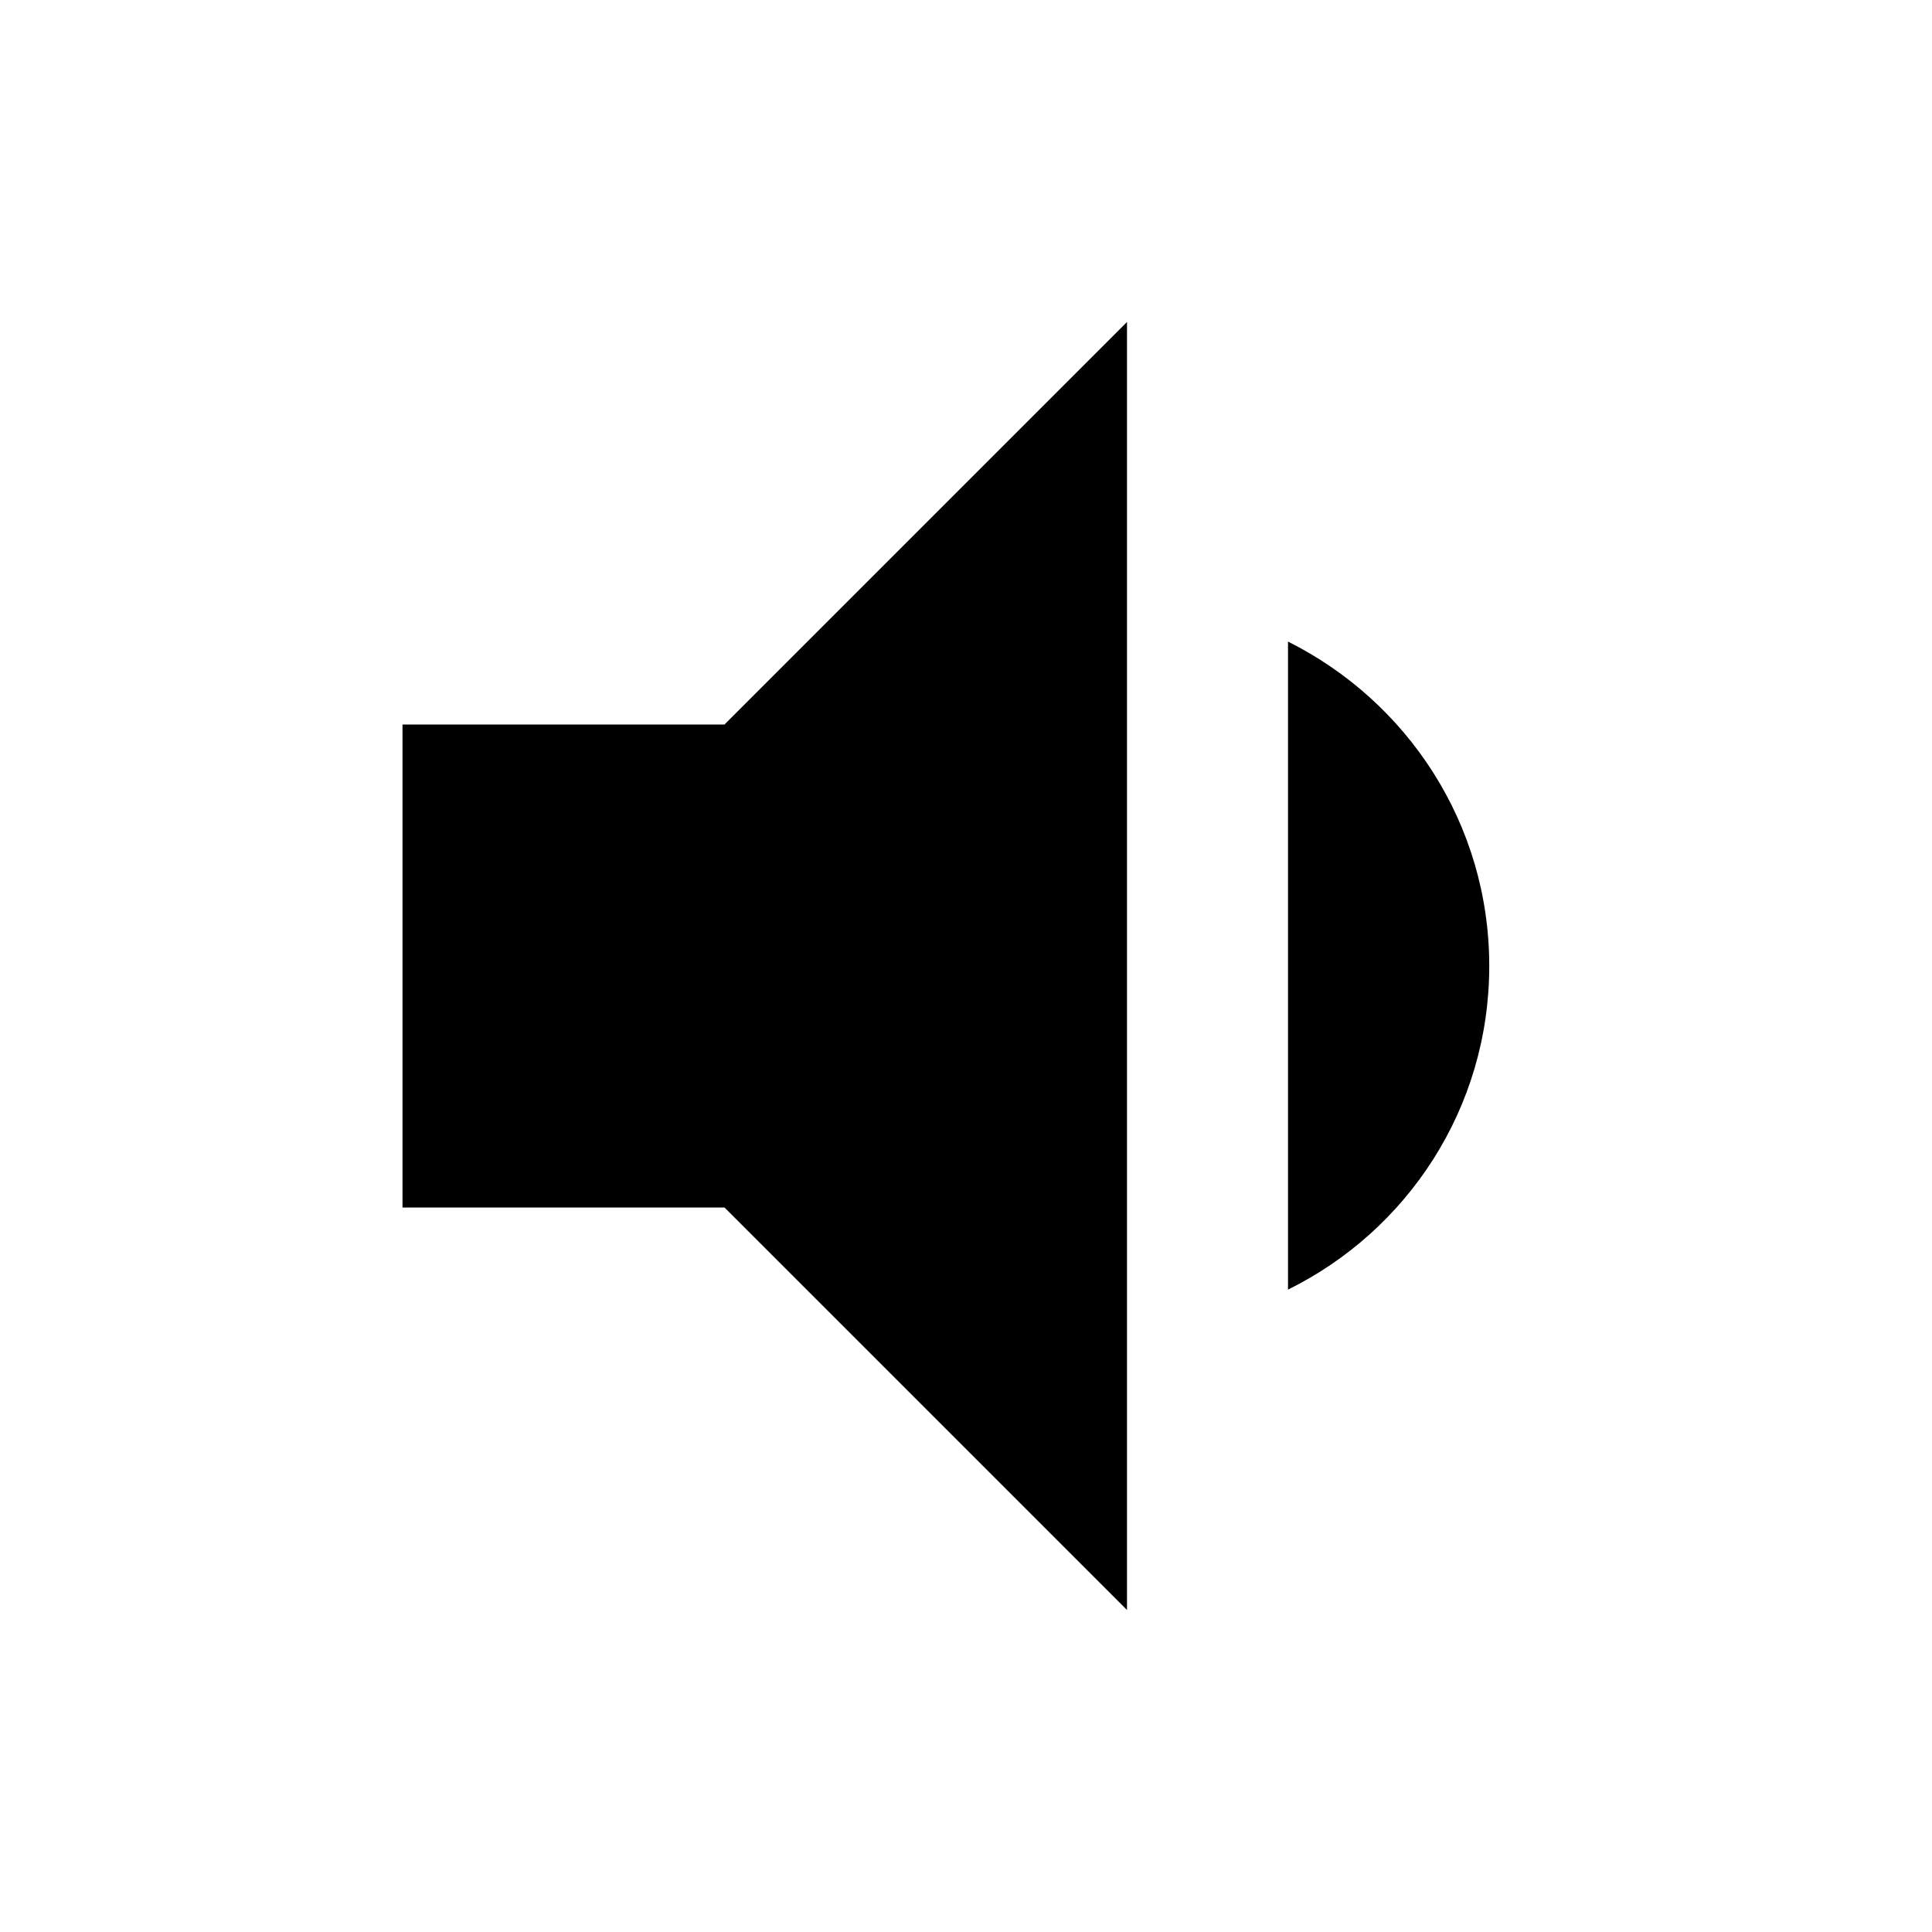
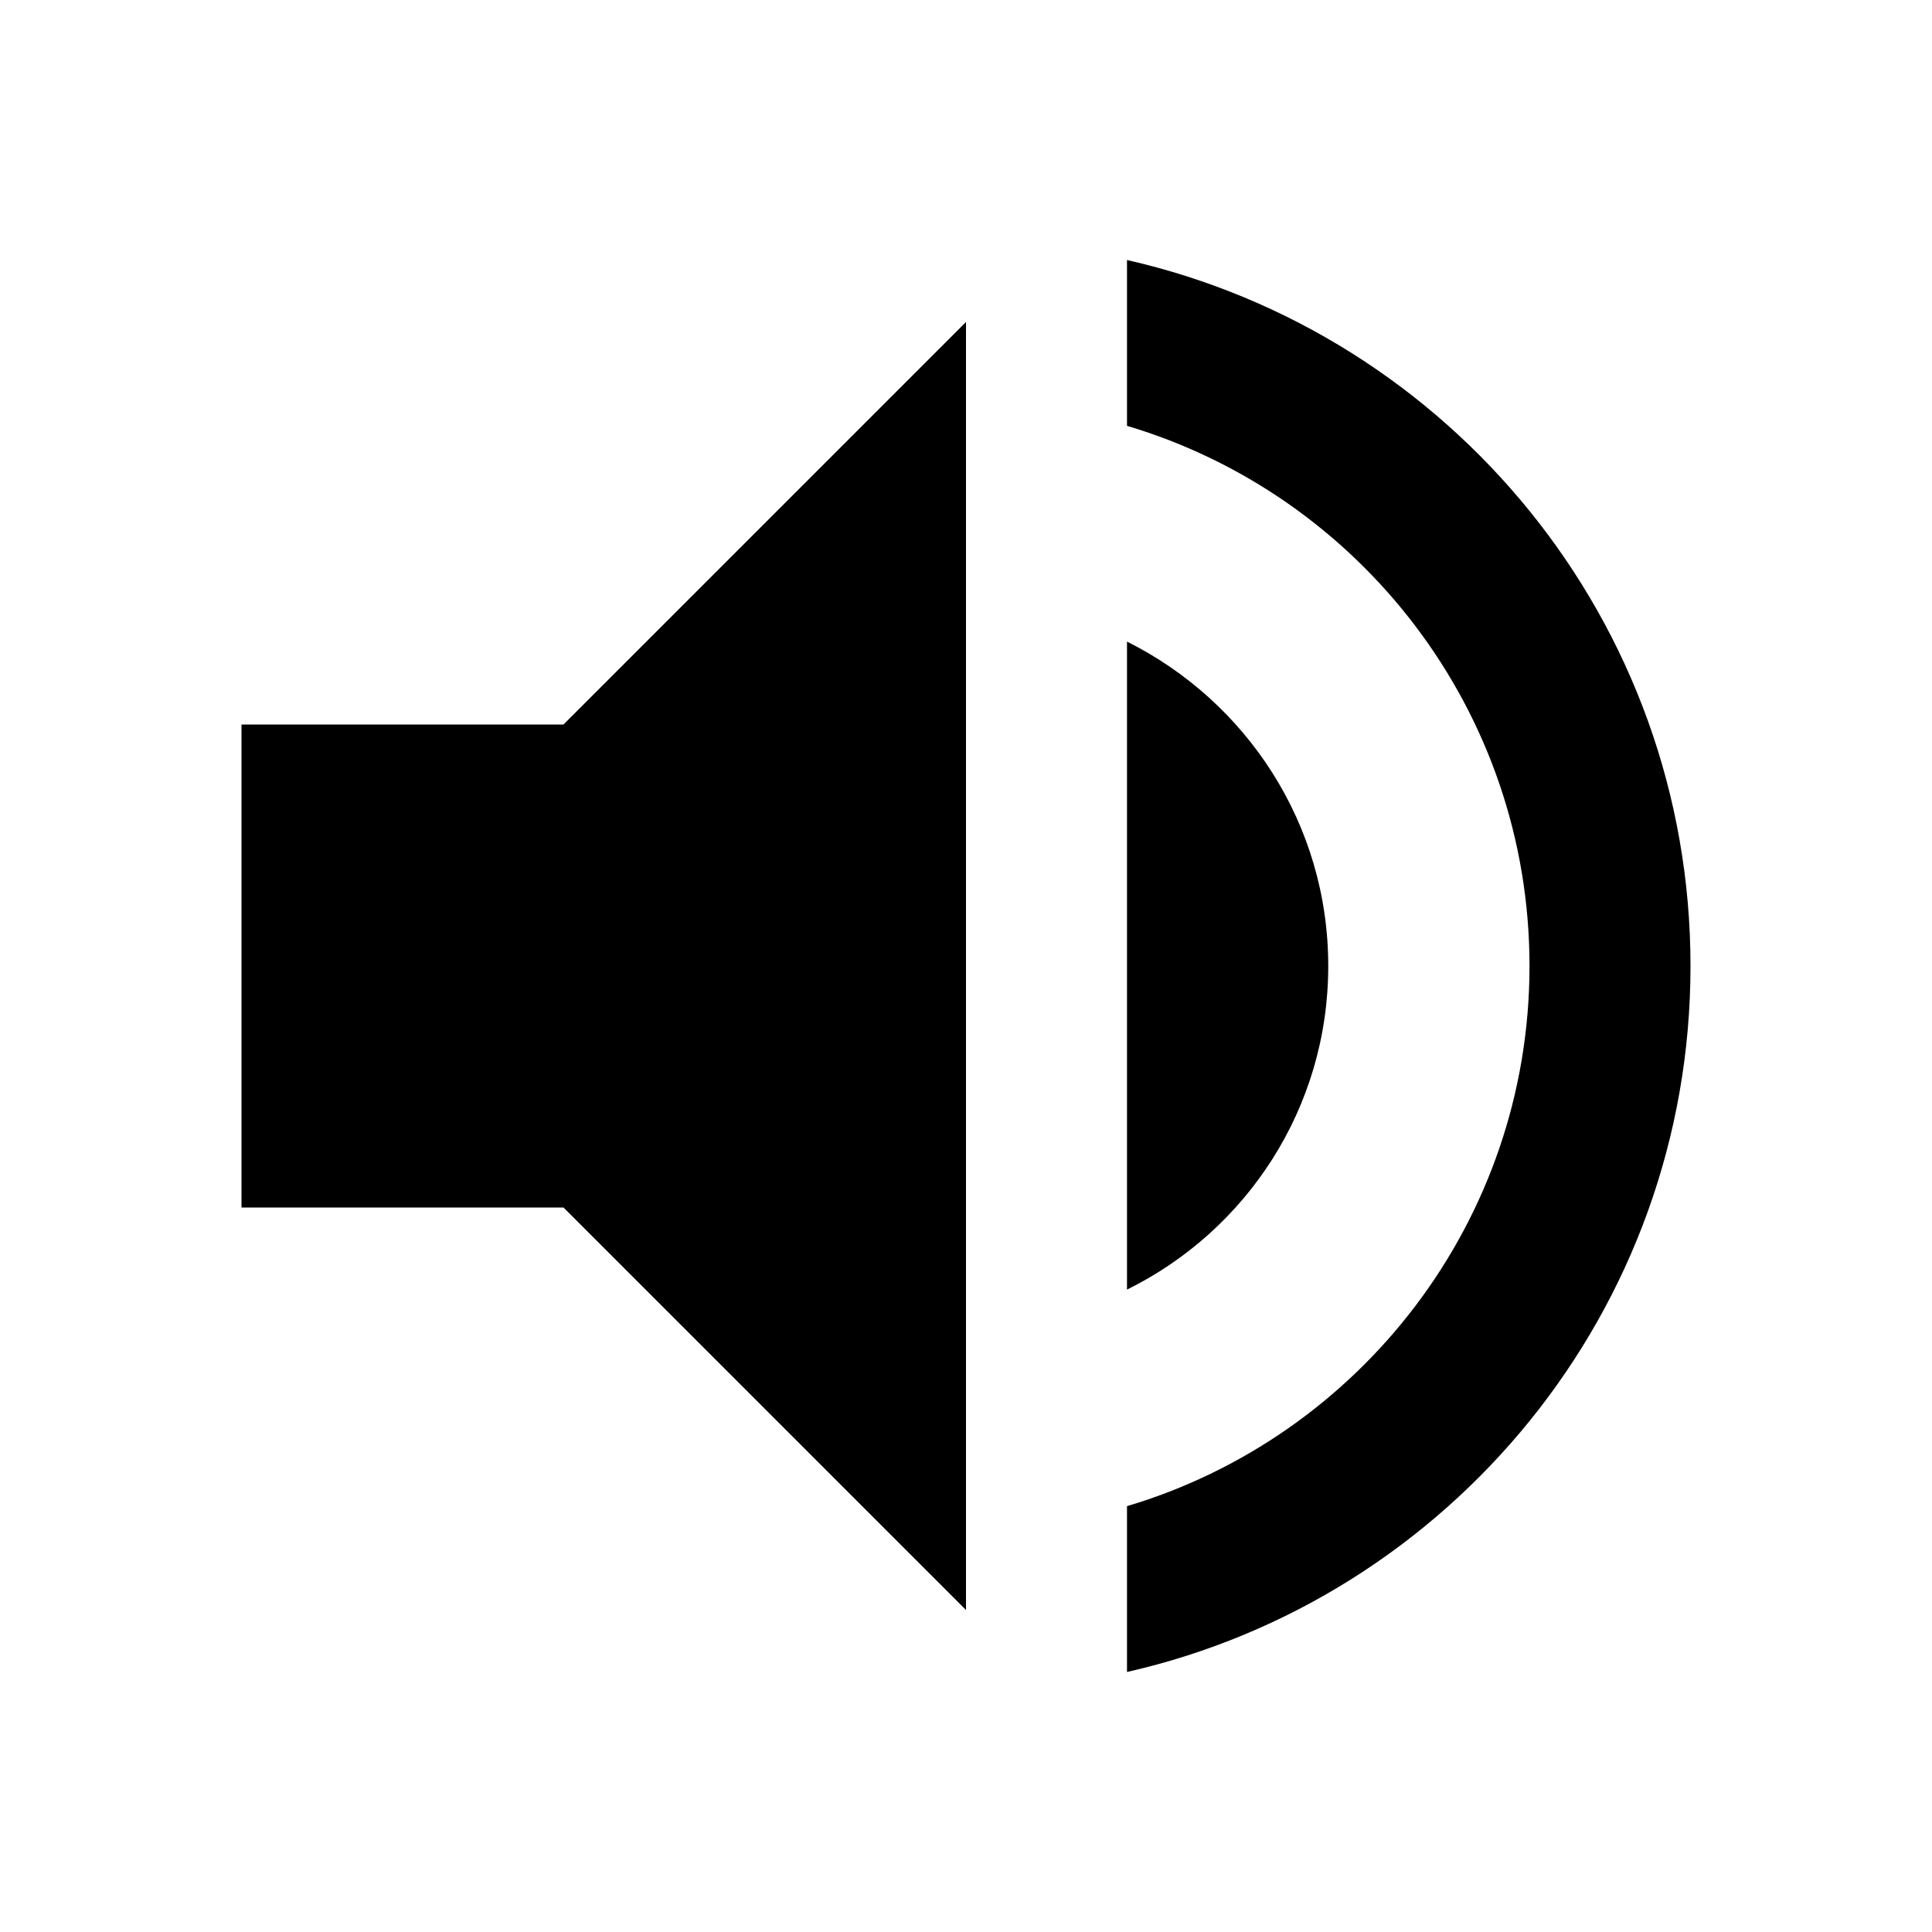
<svg xmlns="http://www.w3.org/2000/svg" width="24" height="24" viewBox="0 0 24 24">
-   <path d="M18.5 12c0-1.77-1.02-3.29-2.5-4.03v8.05c1.48-.73 2.5-2.25 2.5-4.02zM5 9v6h4l5 5V4L9 9H5z" />
+   <path d="M3 9v6h4l5 5V4L7 9H3zm13.5 3c0-1.77-1.02-3.29-2.5-4.03v8.05c1.48-.73 2.5-2.25 2.5-4.02zM14 3.23v2.06c2.89.86 5 3.54 5 6.71s-2.11 5.85-5 6.71v2.06c4.01-.91 7-4.49 7-8.77s-2.99-7.86-7-8.77z" />
  <path d="M0 0h24v24H0z" fill="none" />
</svg>
